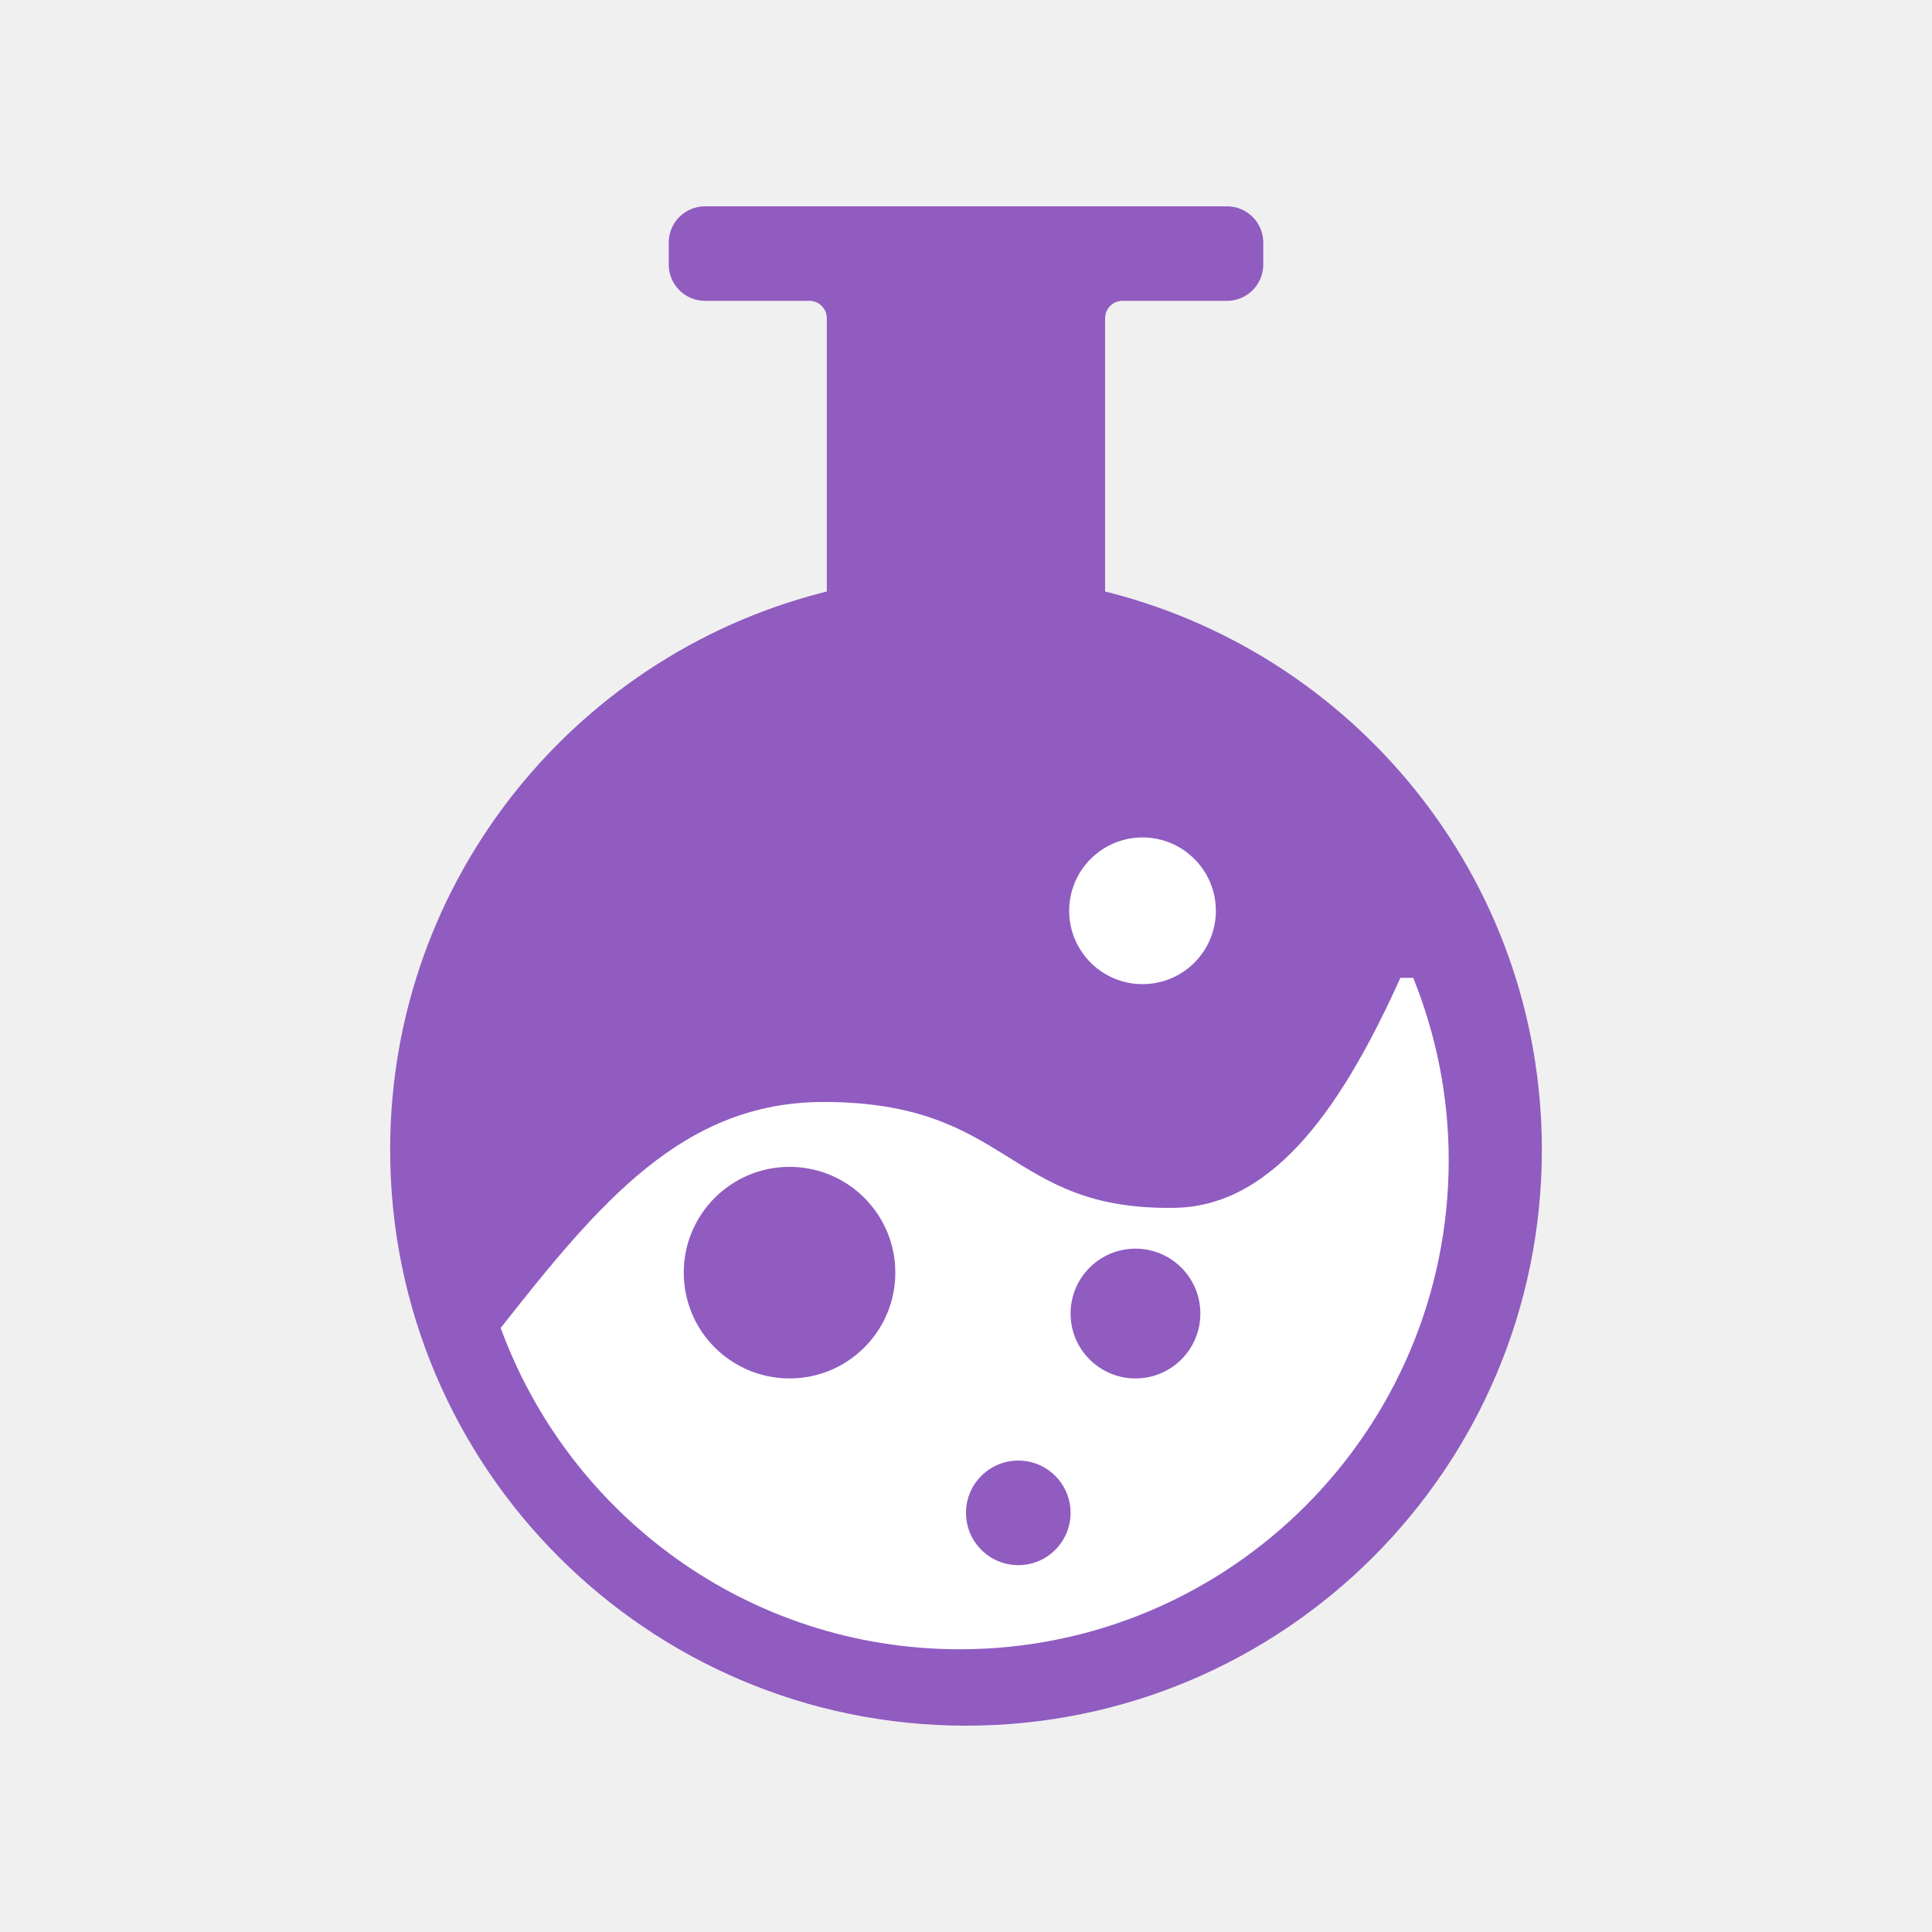
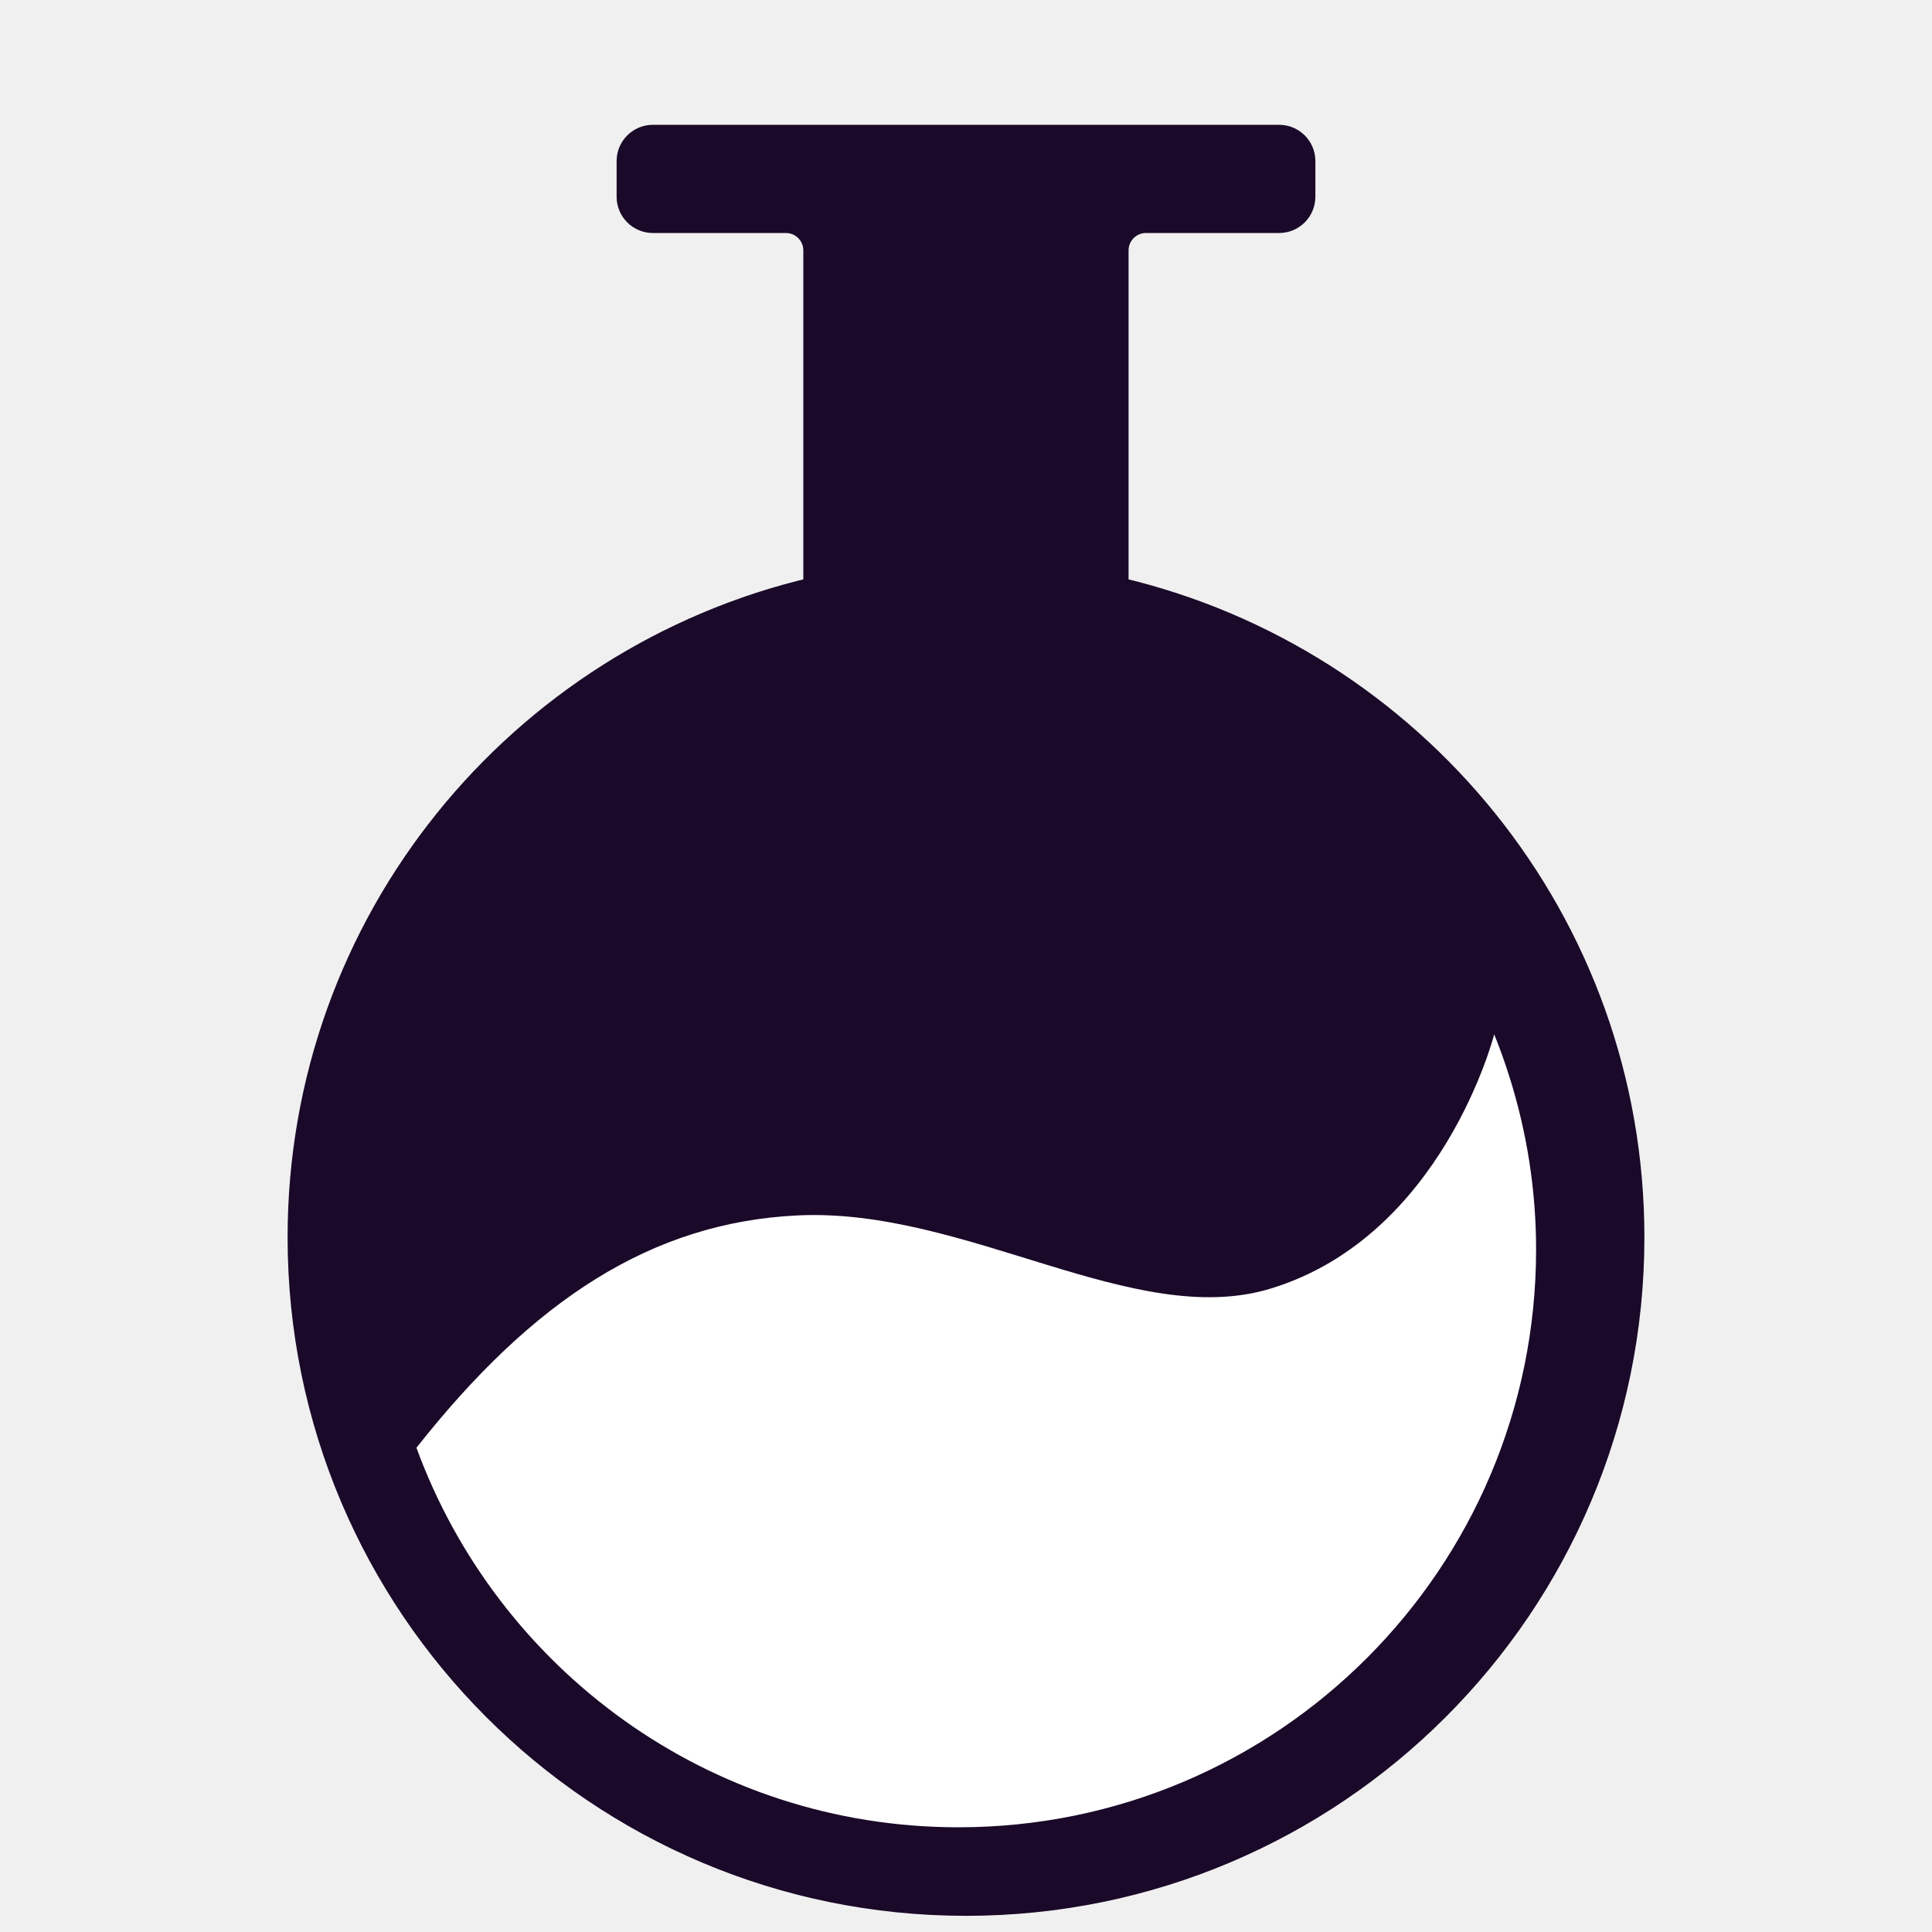
<svg xmlns="http://www.w3.org/2000/svg" xmlns:ns1="http://vectornator.io" height="100%" stroke-miterlimit="10" style="fill-rule:nonzero;clip-rule:evenodd;stroke-linecap:round;stroke-linejoin:round;" version="1.1" viewBox="0 0 1024 1024" width="100%" xml:space="preserve">
  <defs />
-   <g id="Layer-1" ns1:layerName="Layer 1">
+   <g id="Layer-1" ns1:layerName="Layer 1" visibility="hidden">
    <path d="M373.662 114.354C365.807 114.354 359.44 120.721 359.44 128.575L359.44 140.222C359.44 148.076 365.807 154.443 373.662 154.443L429.006 154.443C436.86 154.443 443.227 160.811 443.227 168.665L443.227 317.445C310.608 348.568 211.784 467.292 211.784 609.405C211.784 775.211 346.168 909.646 511.975 909.646C677.782 909.646 812.216 775.212 812.216 609.405C812.216 467.292 713.341 348.568 580.722 317.445L580.722 168.665C580.722 160.811 587.089 154.443 594.943 154.443L650.338 154.443C658.193 154.443 664.56 148.076 664.56 140.222L664.56 128.575C664.56 120.721 658.193 114.354 650.338 114.354L373.662 114.354Z" fill="#905cc1" fill-rule="nonzero" opacity="1" stroke="#905cc0" stroke-linecap="butt" stroke-linejoin="round" stroke-width="10" ns1:layerName="Curve 21" />
    <path d="M742.236 518.267C713.084 582.828 676.789 639.148 622.881 640.162C533.139 641.851 536.47 584.067 436.506 584.067C362.006 584.067 317.722 637.439 265.375 703.828C301.706 803.13 396.731 874.147 508.607 874.147C651.786 874.147 767.844 758.037 767.844 614.858C767.844 580.685 761.059 548.142 749.044 518.267L742.236 518.267Z" fill="#ffffff" fill-rule="nonzero" opacity="1" stroke="none" ns1:layerName="Curve 22" />
    <path d="M362.401 674.529C362.401 643.562 387.505 618.458 418.473 618.458C449.44 618.458 474.544 643.562 474.544 674.529C474.544 705.497 449.44 730.601 418.473 730.601C387.505 730.601 362.401 705.497 362.401 674.529Z" fill="#905cc0" fill-rule="nonzero" opacity="1" stroke="none" ns1:layerName="Oval 19" />
    <path d="M512 801.847C512 786.542 524.408 774.134 539.714 774.134C555.02 774.134 567.428 786.542 567.428 801.847C567.428 817.153 555.02 829.561 539.714 829.561C524.408 829.561 512 817.153 512 801.847Z" fill="#905cc0" fill-rule="nonzero" opacity="1" stroke="none" ns1:layerName="Oval 20" />
    <path d="M567.428 696.207C567.428 677.211 582.827 661.813 601.822 661.813C620.817 661.813 636.216 677.211 636.216 696.207C636.216 715.202 620.817 730.601 601.822 730.601C582.827 730.601 567.428 715.202 567.428 696.207Z" fill="#905cc0" fill-rule="nonzero" opacity="1" stroke="none" ns1:layerName="Oval 21" />
    <path d="M566.685 482.739C566.685 461.27 584.09 443.865 605.56 443.865C627.029 443.865 644.434 461.27 644.434 482.739C644.434 504.209 627.029 521.614 605.56 521.614C584.09 521.614 566.685 504.209 566.685 482.739Z" fill="#ffffff" fill-rule="nonzero" opacity="1" stroke="none" ns1:layerName="Oval 22" />
  </g>
+   <g id="Layer-1-copy" ns1:layerName="Layer 1 copy">
+     <path d="M346.041 71.151C338.187 71.151 331.82 77.518 331.82 85.372L331.82 104.277C331.82 112.131 338.187 118.499 346.041 118.499L416.555 118.499C424.409 118.499 430.776 124.866 430.776 132.72L430.776 311.011C274.147 347.769 157.43 487.987 157.43 655.829C157.43 851.655 316.144 1010.43 511.97 1010.43C707.796 1010.43 866.57 851.655 866.57 655.829C866.57 487.987 749.793 347.769 593.164 311.011L593.164 132.72C593.164 124.866 599.531 118.499 607.385 118.499L677.959 118.499C685.813 118.499 692.18 112.131 692.18 104.277L692.18 85.372C692.18 77.518 685.813 71.151 677.959 71.151L346.041 71.151Z" fill="#1a0929" fill-rule="nonzero" opacity="1" stroke="#1a0929" stroke-linecap="butt" stroke-linejoin="round" stroke-width="10" ns1:layerName="Curve 21" />
+     <path d="M673.289 683.033C601.096 704.934 511.929 639.955 422.838 644.191C345.533 647.867 282.548 688.939 220.724 767.348C263.633 884.627 375.862 968.502 507.993 968.502C677.094 968.502 814.164 831.371 814.164 662.27C814.164 630.559 809.217 600.038 800.214 571.299C797.759 563.46 795.001 555.753 791.96 548.191C791.96 548.191 764.796 655.274 673.289 683.033Z" fill="#ffffff" fill-rule="nonzero" opacity="1" stroke="none" ns1:layerName="Curve 22" />
+   </g>
</svg>
